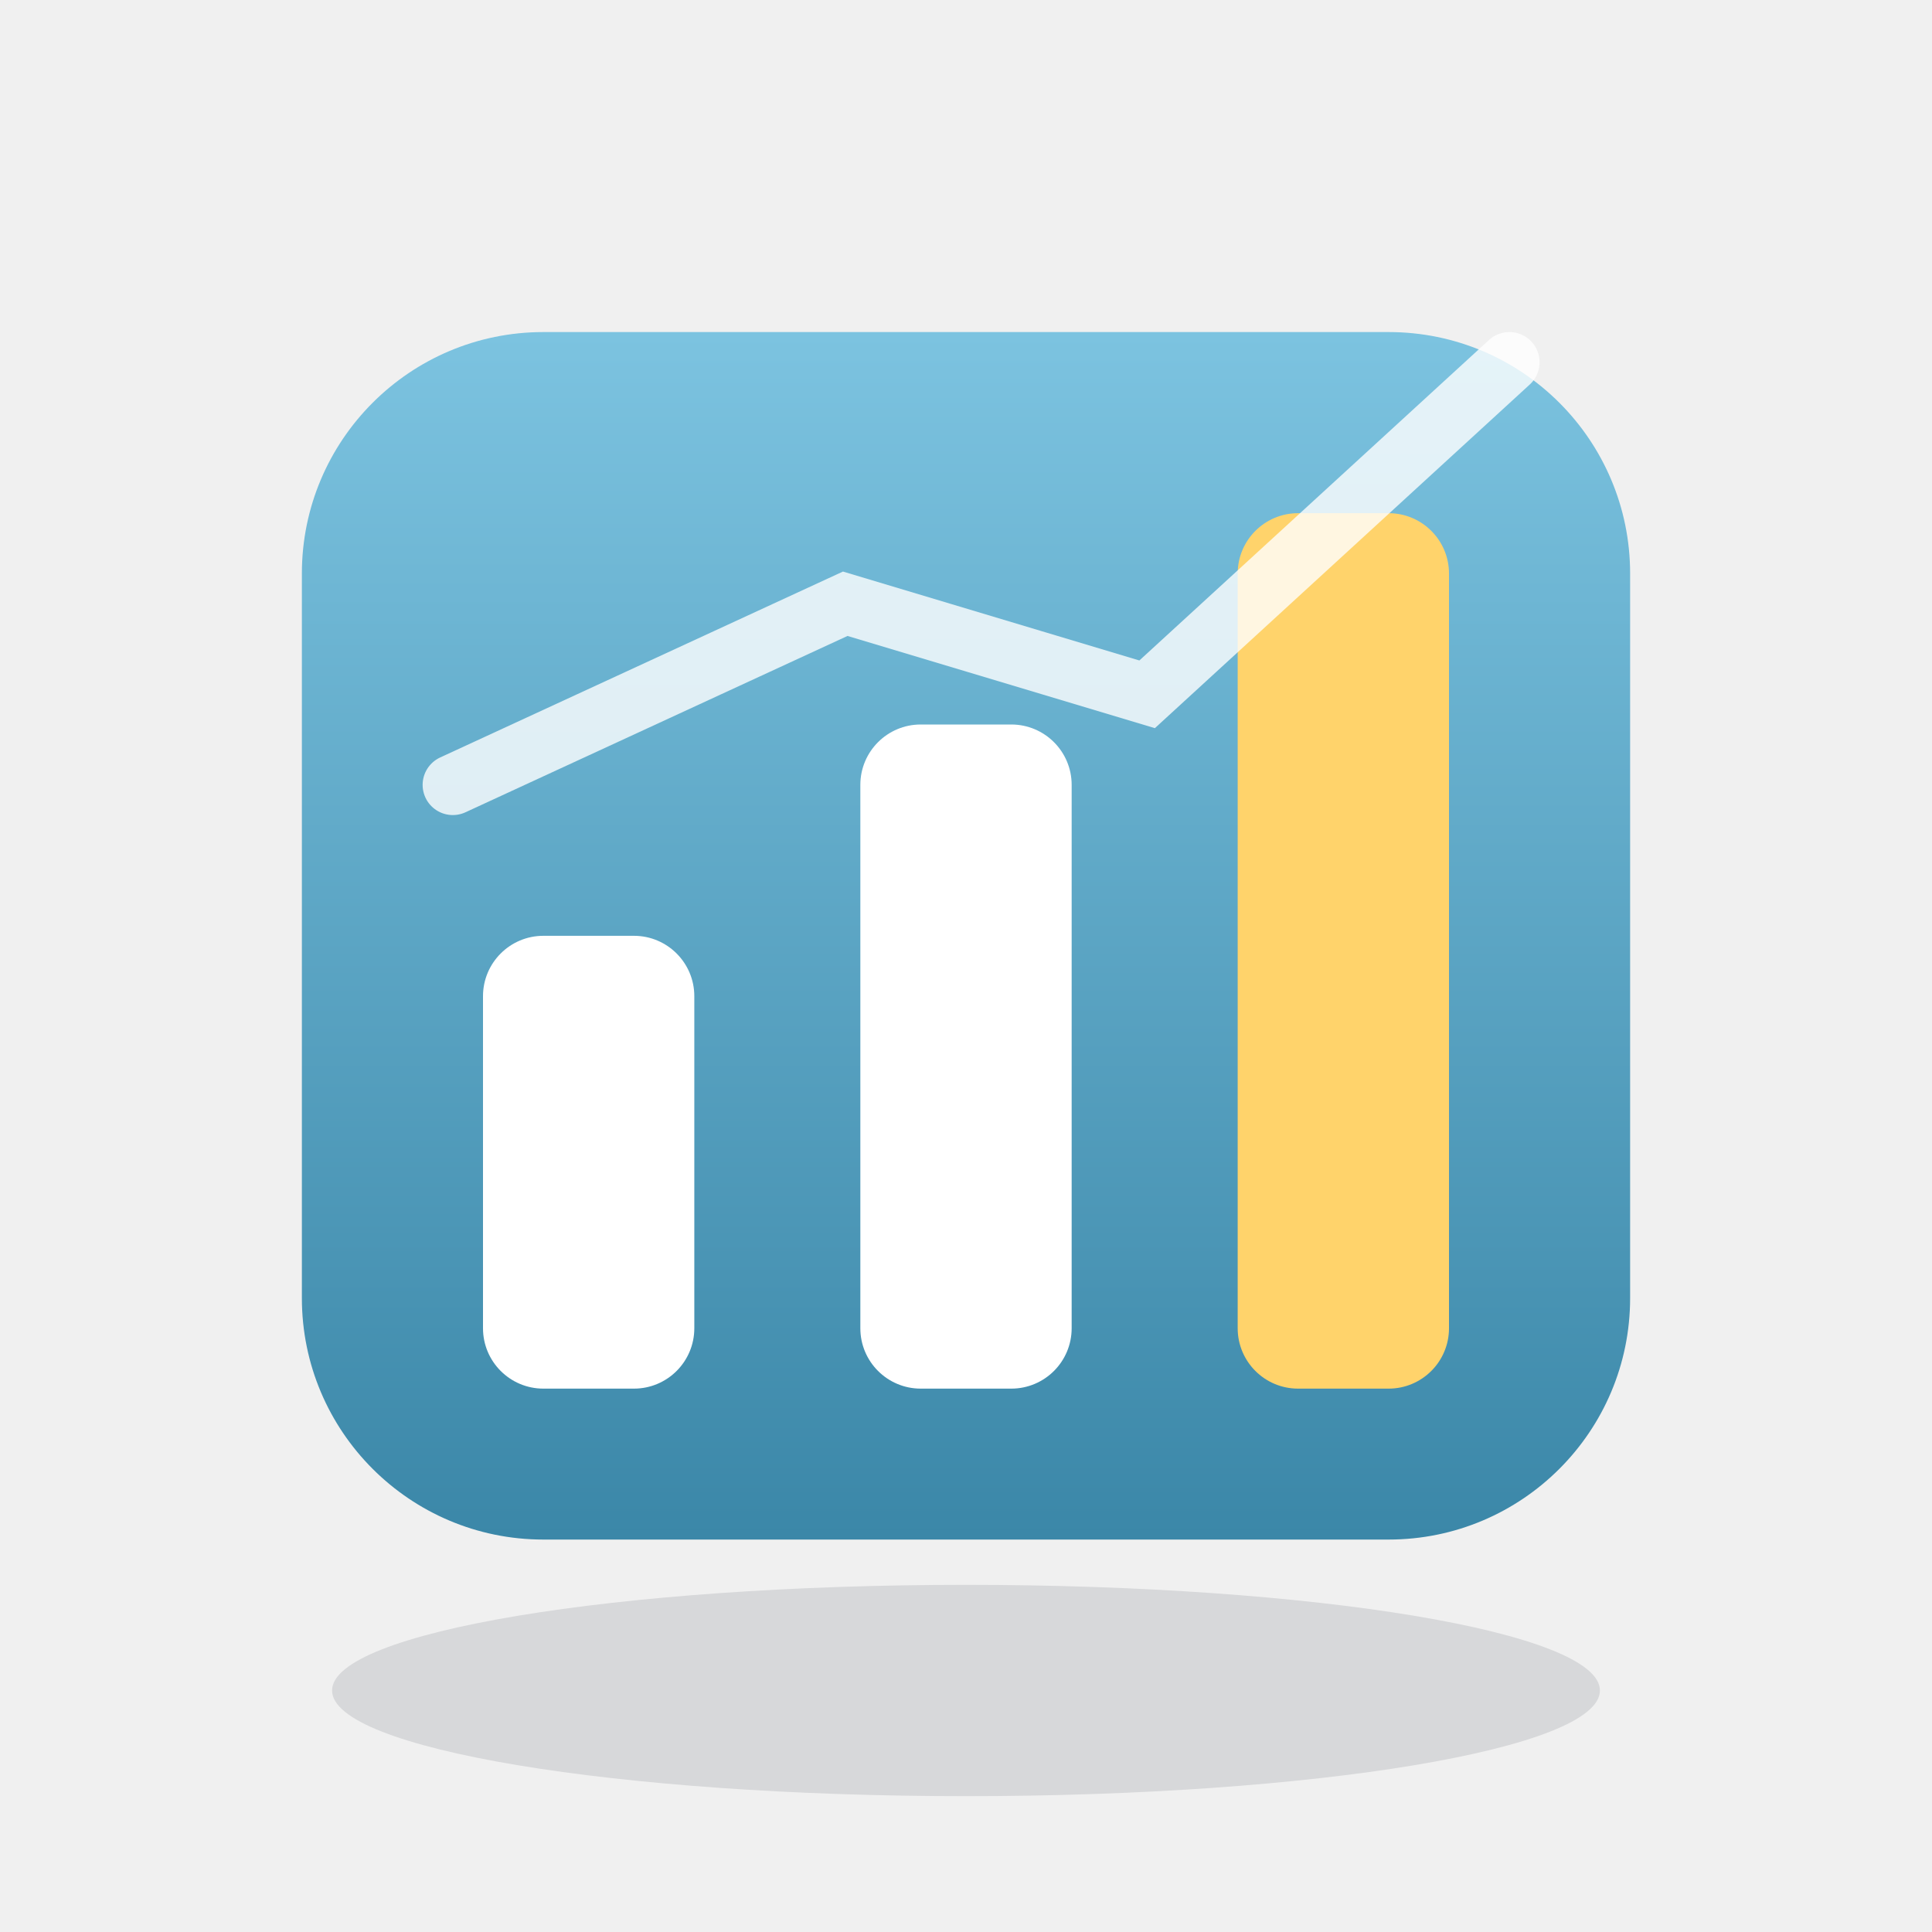
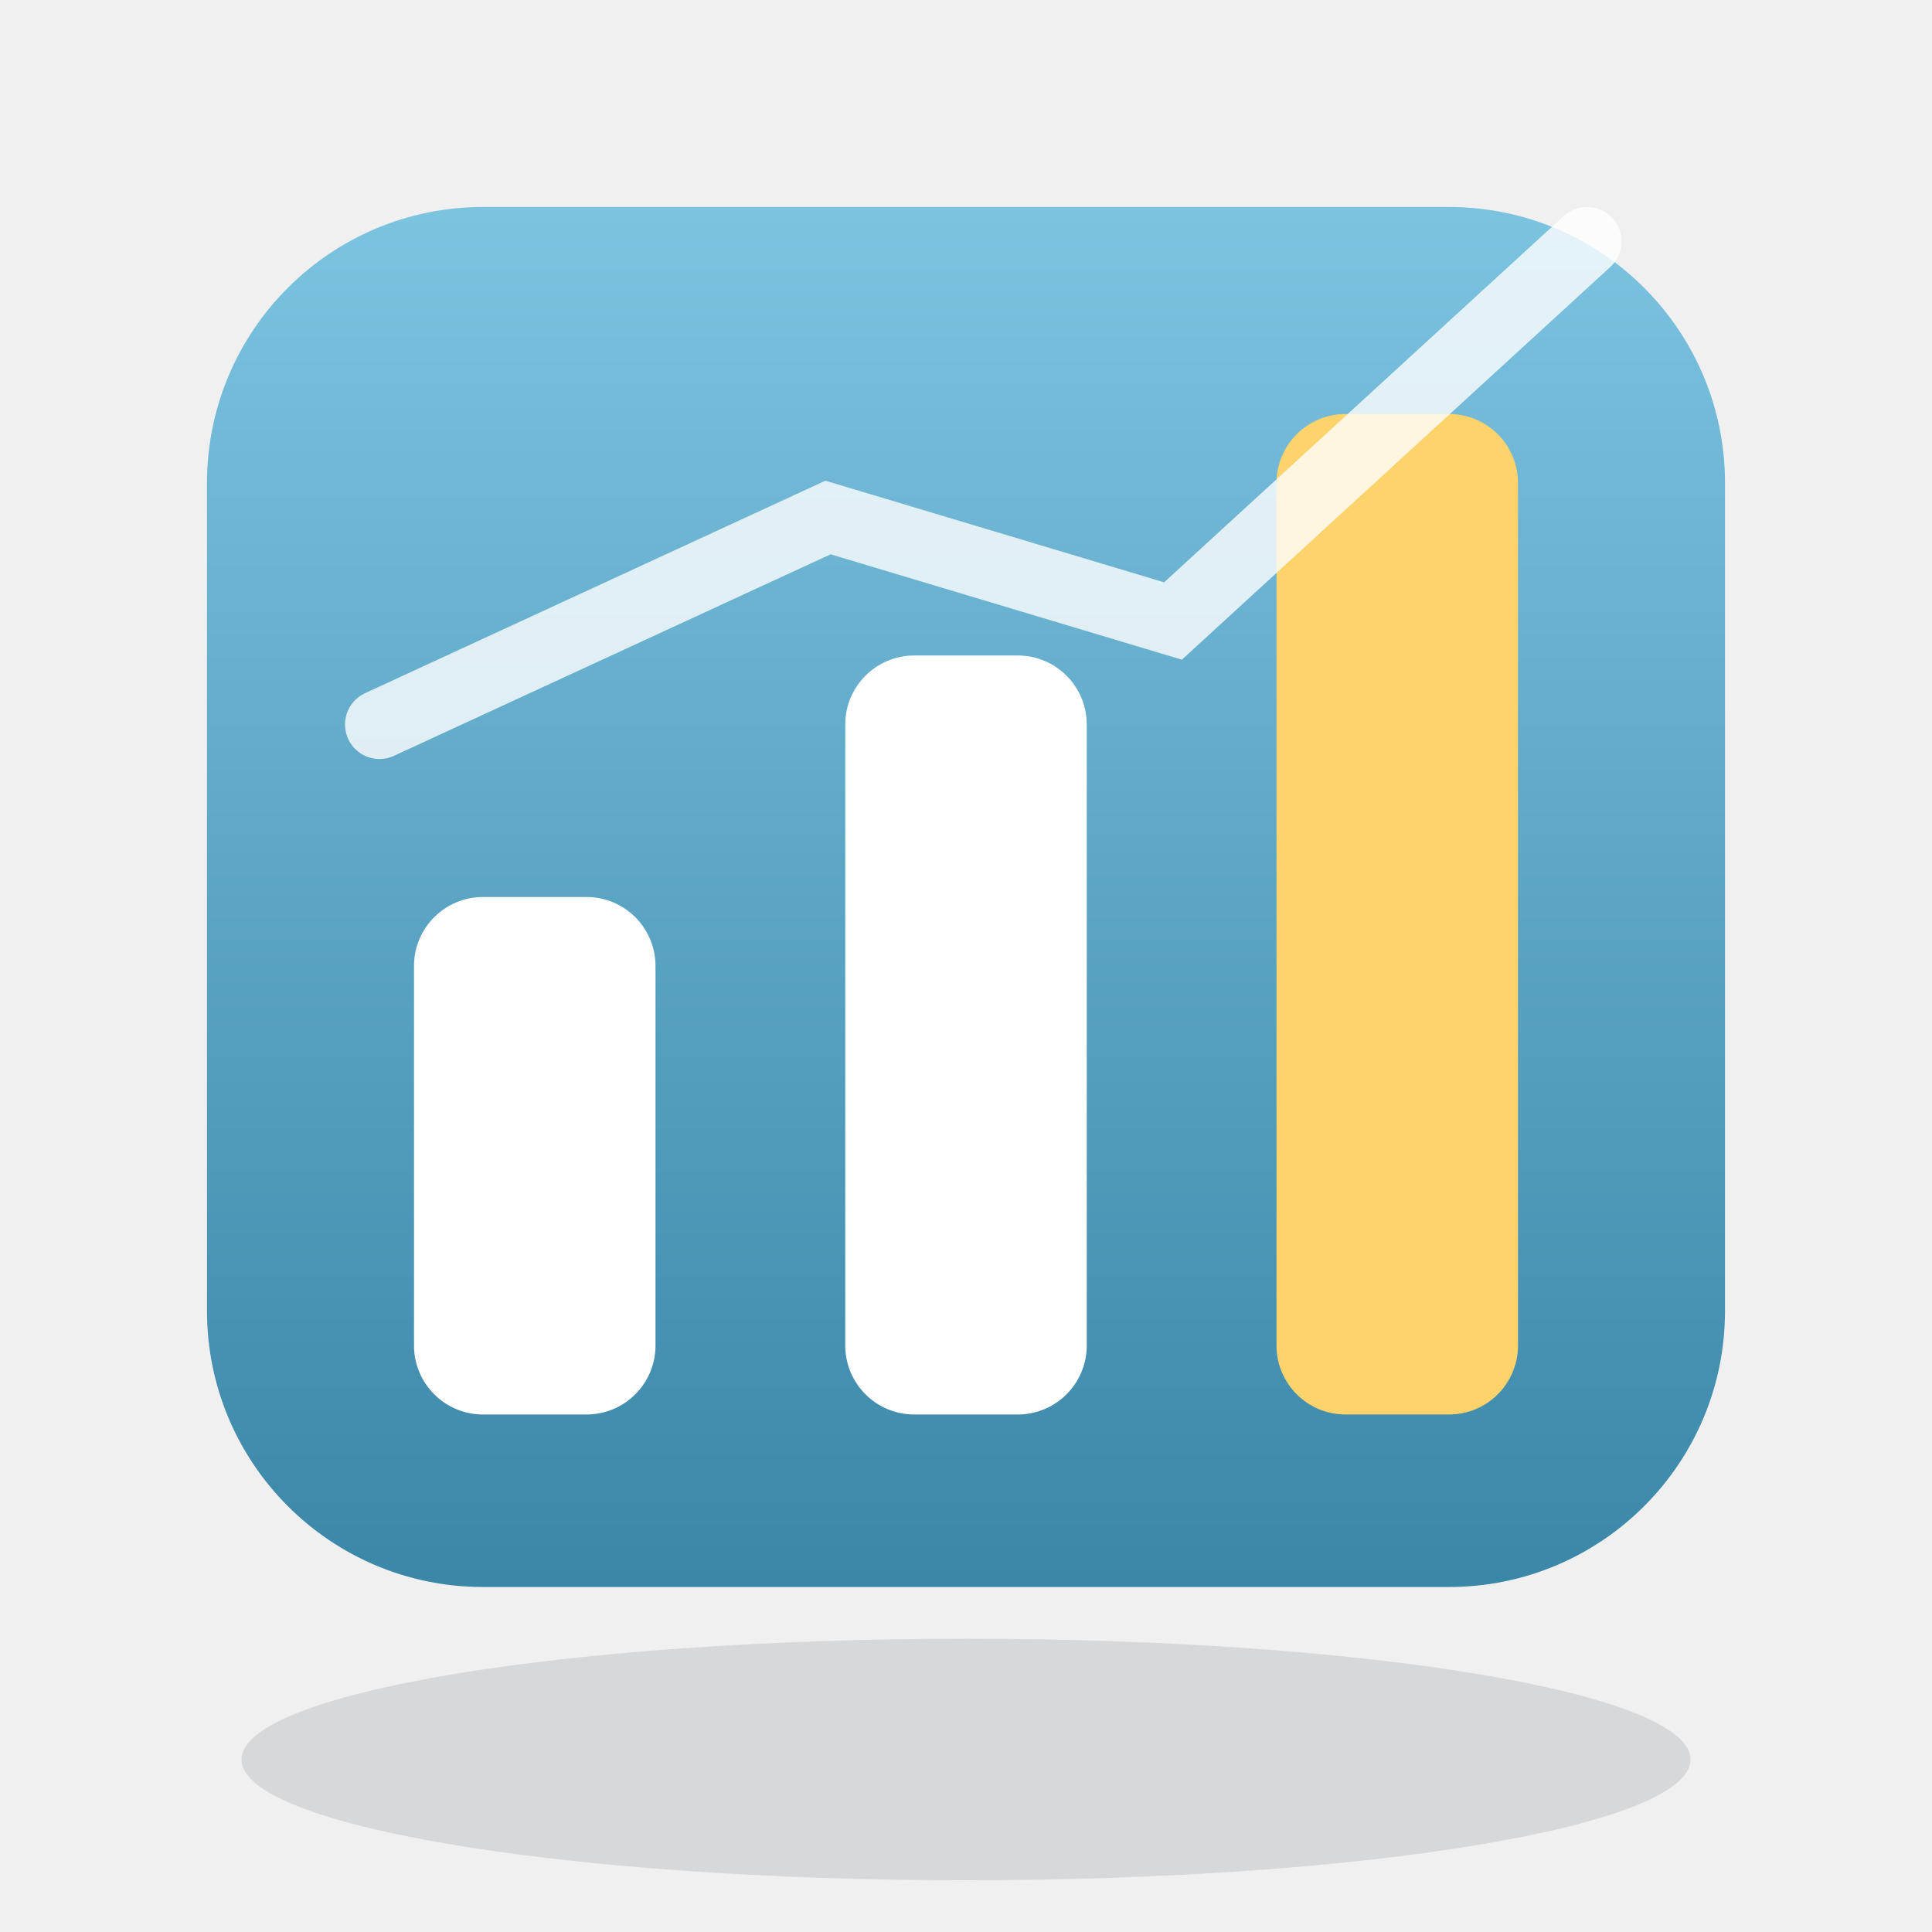
- <svg xmlns="http://www.w3.org/2000/svg" viewBox="0 0 128 128" width="128" height="128">
+ <svg xmlns="http://www.w3.org/2000/svg" viewBox="8 14 112 104" width="128" height="128">
  <defs>
    <linearGradient id="index_t" x1="0" y1="0" x2="0" y2="1">
      <stop offset="0" stop-color="#7CC3E0" />
      <stop offset="1" stop-color="#3B87A8" />
    </linearGradient>
  </defs>
  <ellipse cx="64" cy="112" rx="42" ry="7" fill="#1d2233" opacity=".12" />
  <rect x="20" y="22" width="88" height="80" rx="16" fill="url(#index_t)" />
  <rect x="32" y="62" width="14" height="30" rx="4" fill="#fff" />
  <rect x="57" y="48" width="14" height="44" rx="4" fill="#fff" />
  <rect x="82" y="34" width="14" height="58" rx="4" fill="#FFD36B" />
  <path d="M30 52 L56 40 L76 46 L100 24" fill="none" stroke="#fff" stroke-width="4" stroke-linecap="round" opacity=".8" />
</svg>
